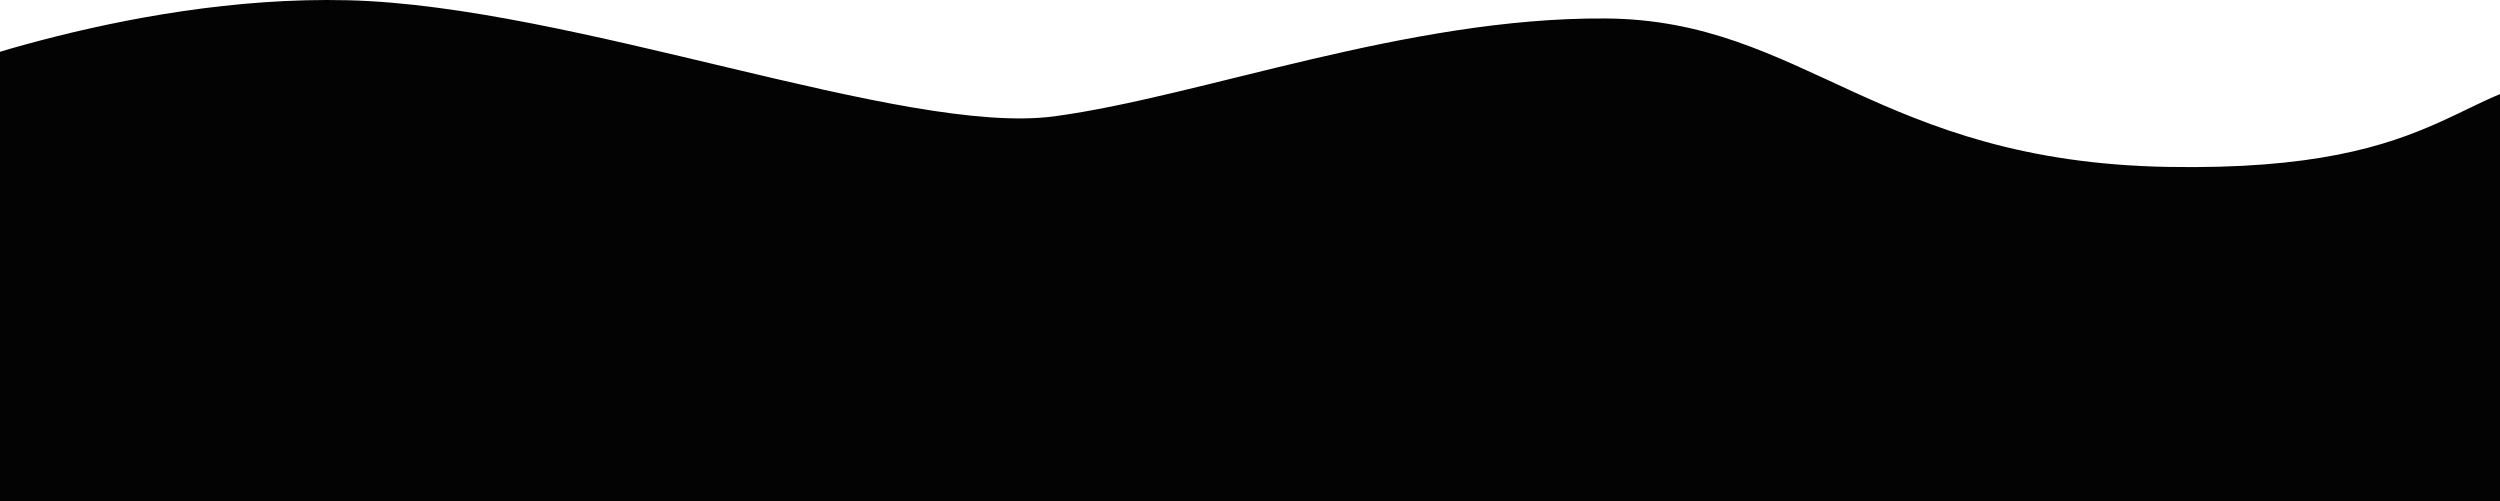
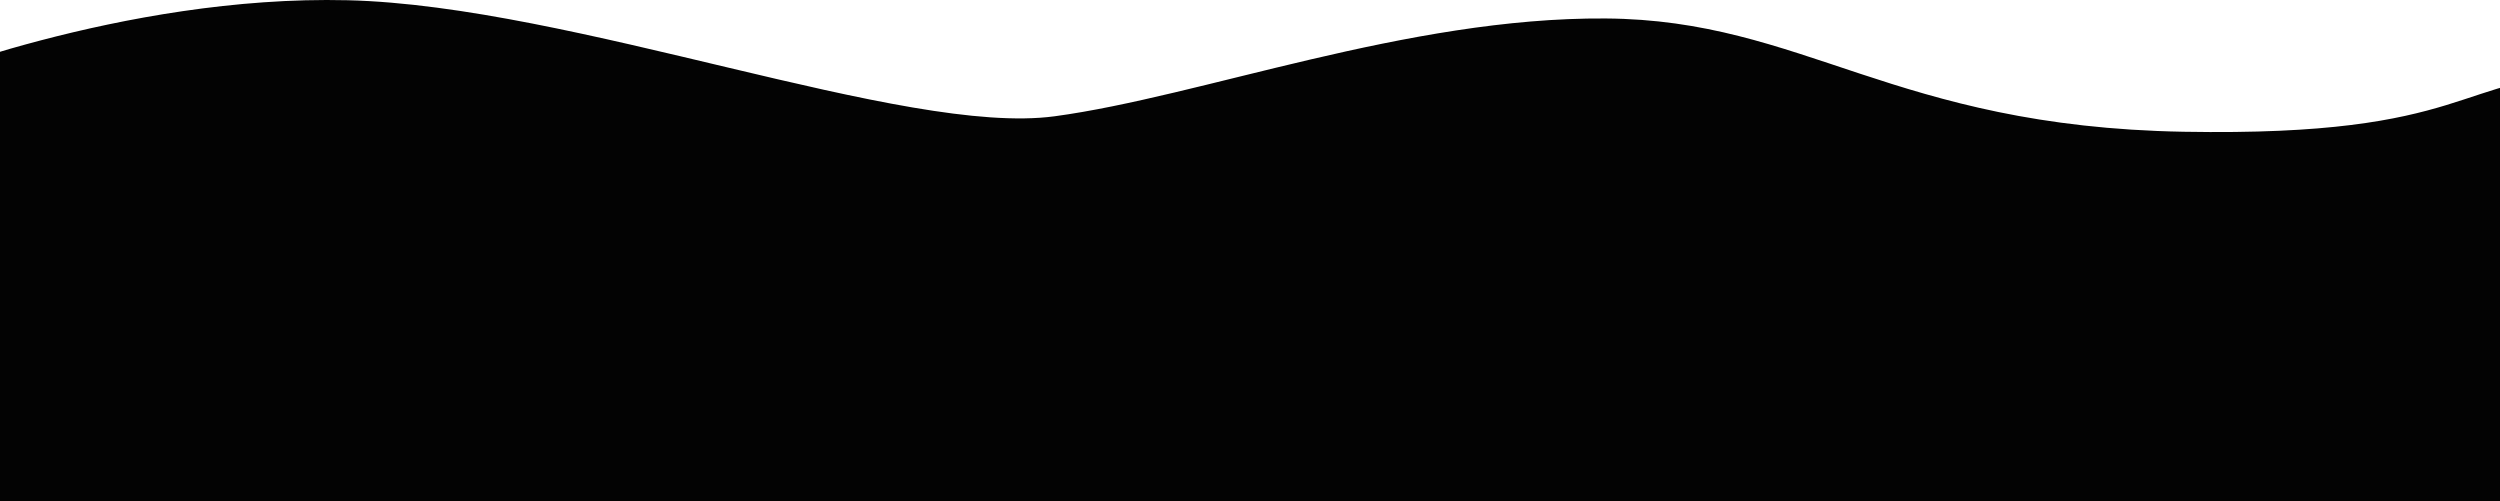
<svg class="header__wave header__wave--3" width="1920" height="384.187" viewBox="0 0 1920 384.187">
-   <path id="header-wave--3" style="fill:#030303;" data-name="Forme 1" d="M-75,761s168.549-69.221,342-65,427.612,104.654,542.862,89.126C922.346,769.971,1080.5,709,1233,710s208.5,110,432,114,221-71,329-71,13,389,13,389L-58,1155Z" transform="translate(0 -695.813)" />
+   <path id="Forme_1" data-name="Forme 1" style="fill:#030303;" d="M-75,761s168.549-69.221,342-65,427.612,104.654,542.862,89.126C922.346,769.971,1080.5,709,1233,710s220.5,83,444,87,209-44,317-44,13,389,13,389L-58,1155Z" transform="translate(0 -695.813)" />
</svg>
